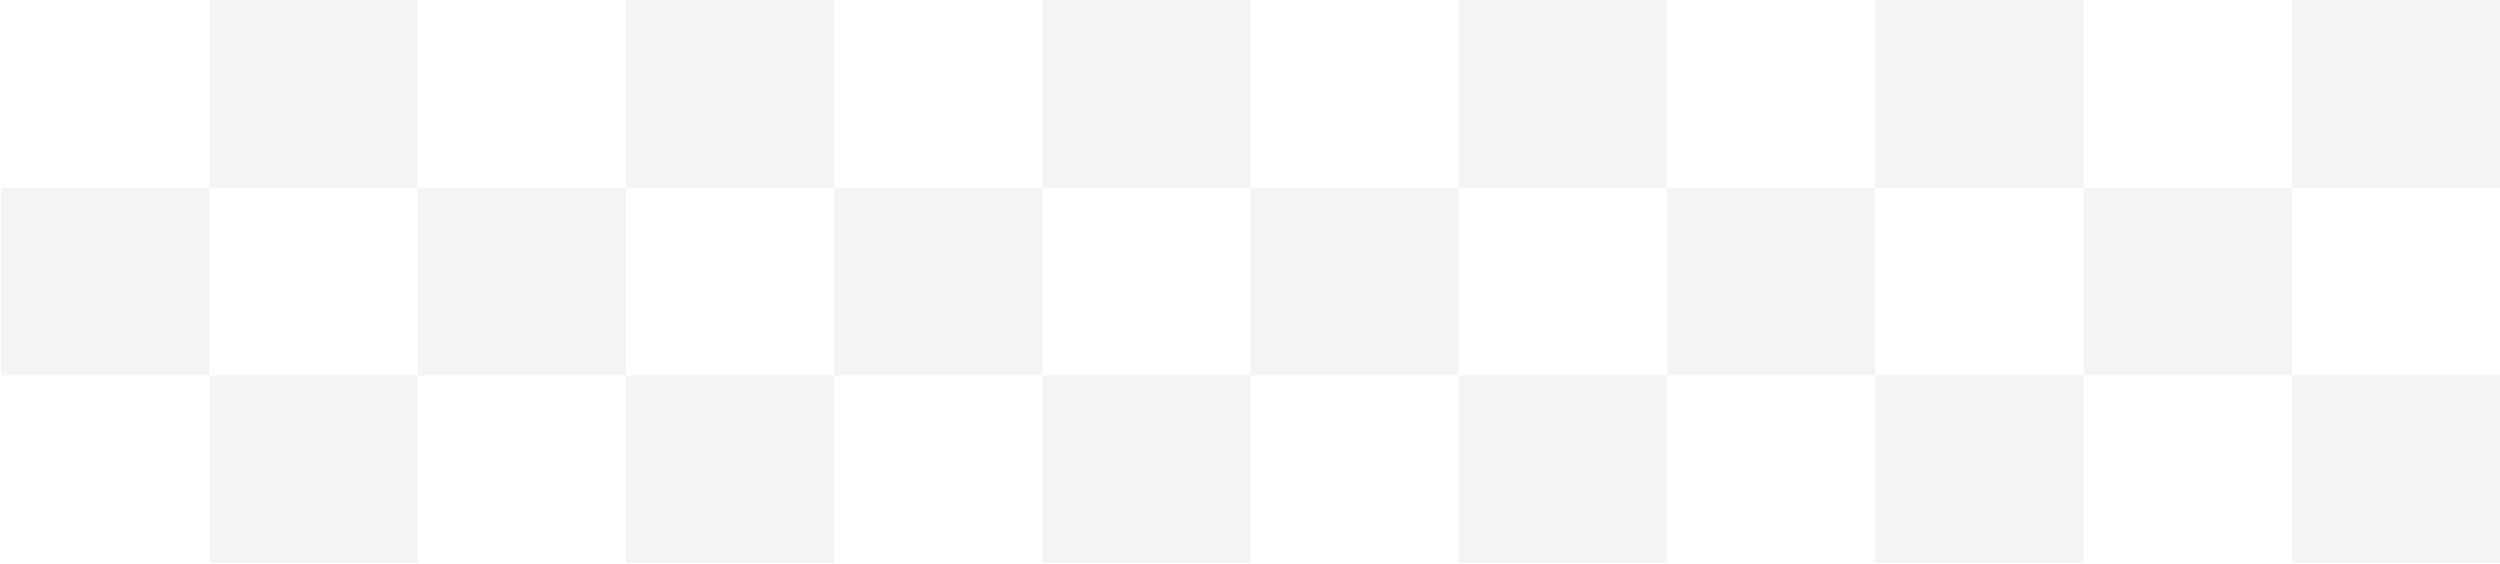
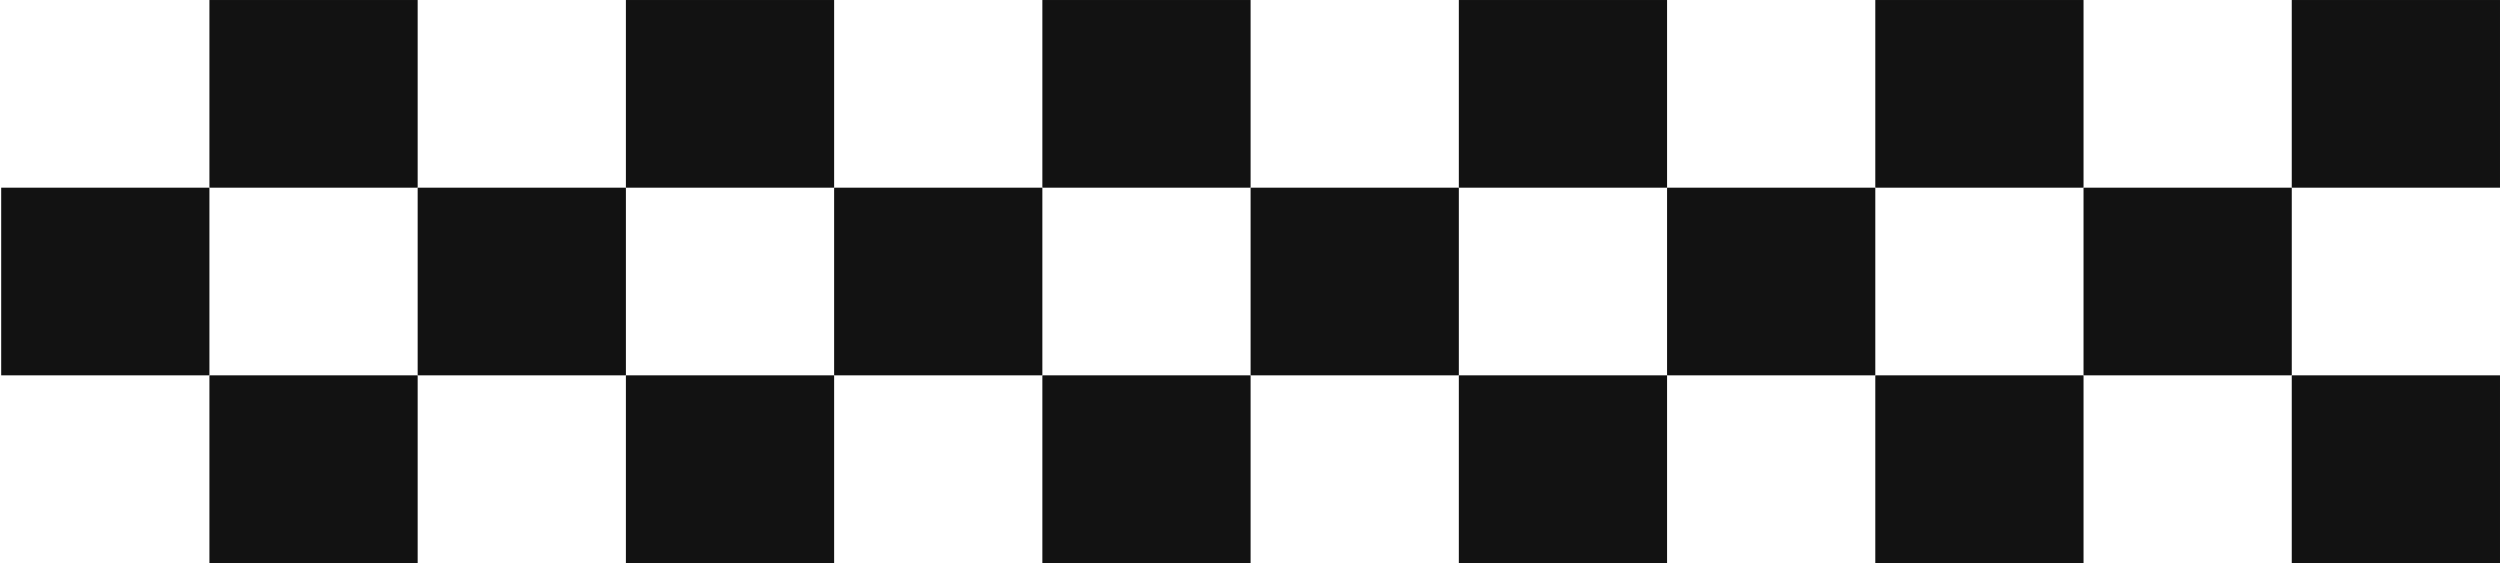
<svg xmlns="http://www.w3.org/2000/svg" width="1119" height="252" viewBox="0 0 1119 252" fill="none">
-   <rect x="93.739" y="0.006" width="93.206" height="83.999" fill="#F4F4F4" />
-   <rect x="280.151" y="0.006" width="93.206" height="83.999" fill="#F4F4F4" />
-   <rect x="466.561" y="0.006" width="93.206" height="83.999" fill="#F4F4F4" />
-   <rect x="652.973" y="0.006" width="93.206" height="83.999" fill="#F4F4F4" />
-   <rect x="839.385" y="0.006" width="93.206" height="83.999" fill="#F4F4F4" />
-   <rect x="1025.79" y="0.006" width="93.206" height="83.999" fill="#F4F4F4" />
-   <rect x="1025.79" y="168.002" width="93.206" height="83.999" fill="#F4F4F4" />
-   <rect x="93.739" y="168.002" width="93.206" height="83.999" fill="#F4F4F4" />
-   <rect x="280.151" y="168.002" width="93.206" height="83.999" fill="#F4F4F4" />
-   <rect x="466.562" y="168.002" width="93.206" height="83.999" fill="#F4F4F4" />
-   <rect x="652.973" y="168.002" width="93.206" height="83.999" fill="#F4F4F4" />
-   <rect x="839.385" y="168.002" width="93.206" height="83.999" fill="#F4F4F4" />
-   <rect x="932.588" y="84.003" width="93.206" height="83.999" fill="#F4F4F4" />
-   <rect x="746.179" y="84.003" width="93.206" height="83.999" fill="#F4F4F4" />
-   <rect x="559.767" y="84.003" width="93.206" height="83.999" fill="#F4F4F4" />
-   <rect x="373.356" y="84.003" width="93.206" height="83.999" fill="#F4F4F4" />
-   <rect x="186.945" y="84.003" width="93.206" height="83.999" fill="#F4F4F4" />
-   <rect x="0.533" y="84.003" width="93.206" height="83.999" fill="#F4F4F4" />
+   <rect x="93.739" y="0.006" width="93.206" height="83.999" fill="#121212" />
+   <rect x="280.151" y="0.006" width="93.206" height="83.999" fill="#121212" />
+   <rect x="466.561" y="0.006" width="93.206" height="83.999" fill="#121212" />
+   <rect x="652.973" y="0.006" width="93.206" height="83.999" fill="#121212" />
+   <rect x="839.385" y="0.006" width="93.206" height="83.999" fill="#121212" />
+   <rect x="1025.79" y="0.006" width="93.206" height="83.999" fill="#121212" />
+   <rect x="1025.79" y="168.002" width="93.206" height="83.999" fill="#121212" />
+   <rect x="93.739" y="168.002" width="93.206" height="83.999" fill="#121212" />
+   <rect x="280.151" y="168.002" width="93.206" height="83.999" fill="#121212" />
+   <rect x="466.562" y="168.002" width="93.206" height="83.999" fill="#121212" />
+   <rect x="652.973" y="168.002" width="93.206" height="83.999" fill="#121212" />
+   <rect x="839.385" y="168.002" width="93.206" height="83.999" fill="#121212" />
+   <rect x="932.588" y="84.003" width="93.206" height="83.999" fill="#121212" />
+   <rect x="746.179" y="84.003" width="93.206" height="83.999" fill="#121212" />
+   <rect x="559.767" y="84.003" width="93.206" height="83.999" fill="#121212" />
+   <rect x="373.356" y="84.003" width="93.206" height="83.999" fill="#121212" />
+   <rect x="186.945" y="84.003" width="93.206" height="83.999" fill="#121212" />
+   <rect x="0.533" y="84.003" width="93.206" height="83.999" fill="#121212" />
</svg>
